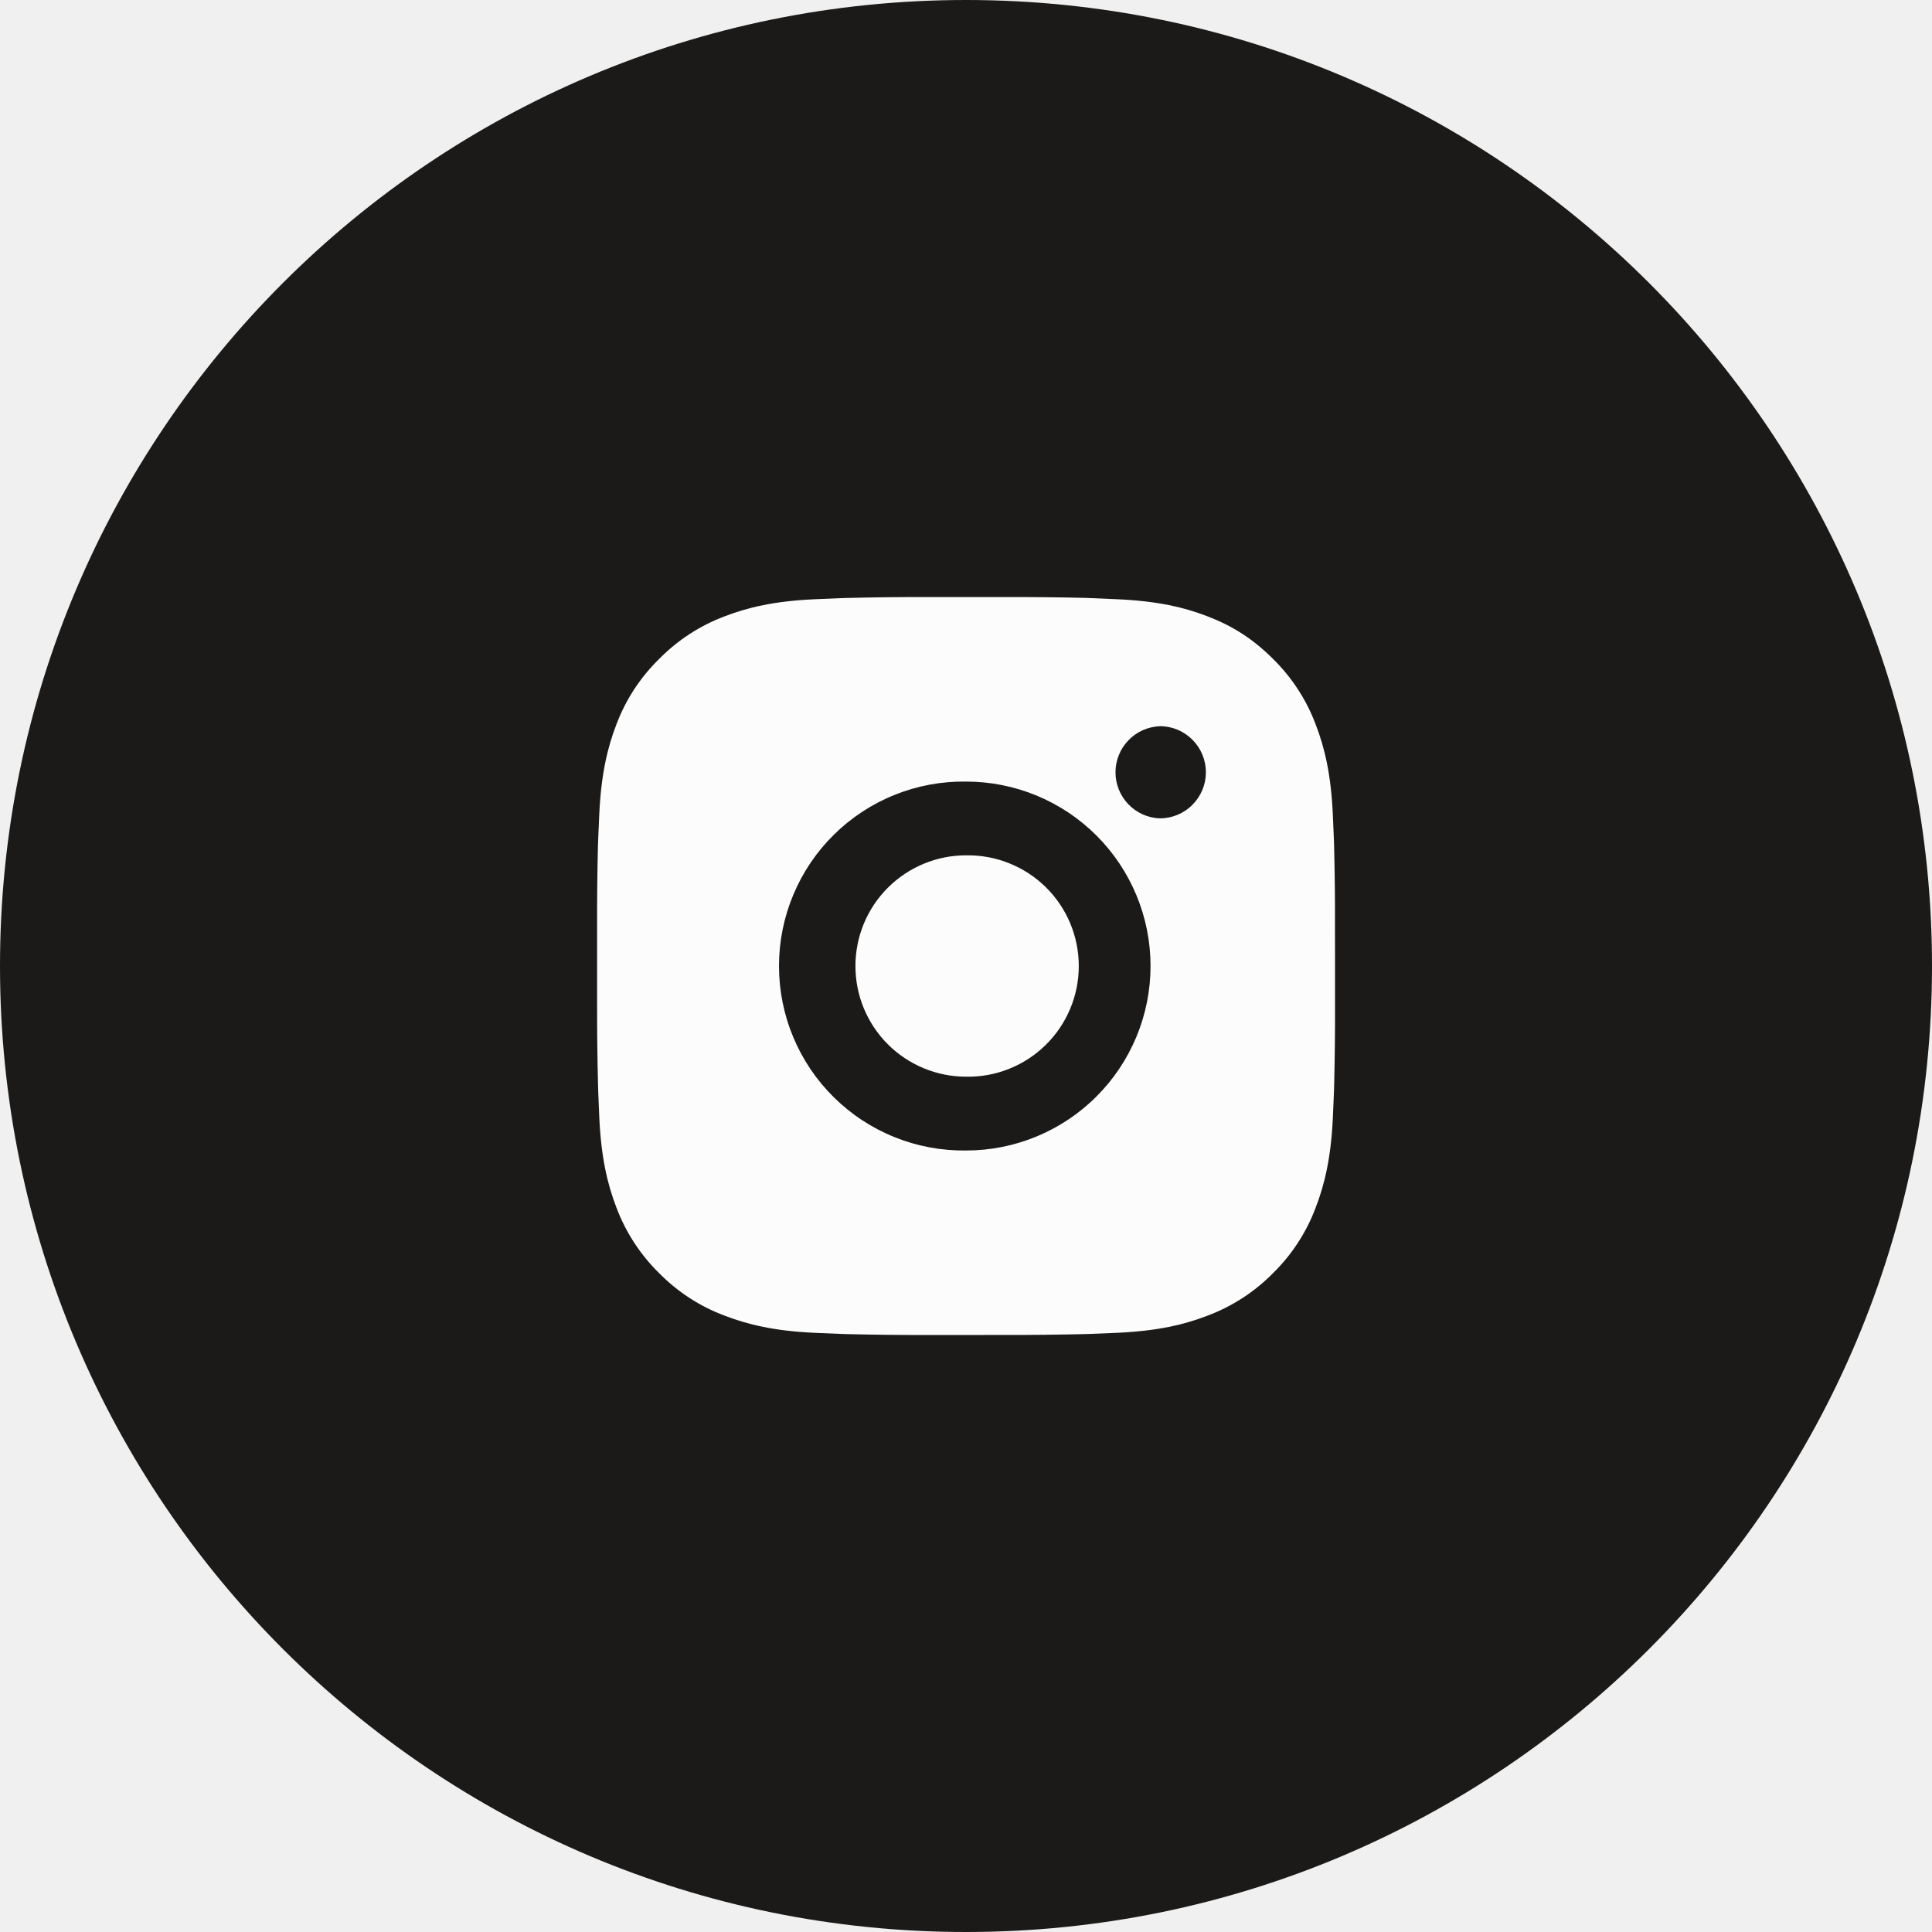
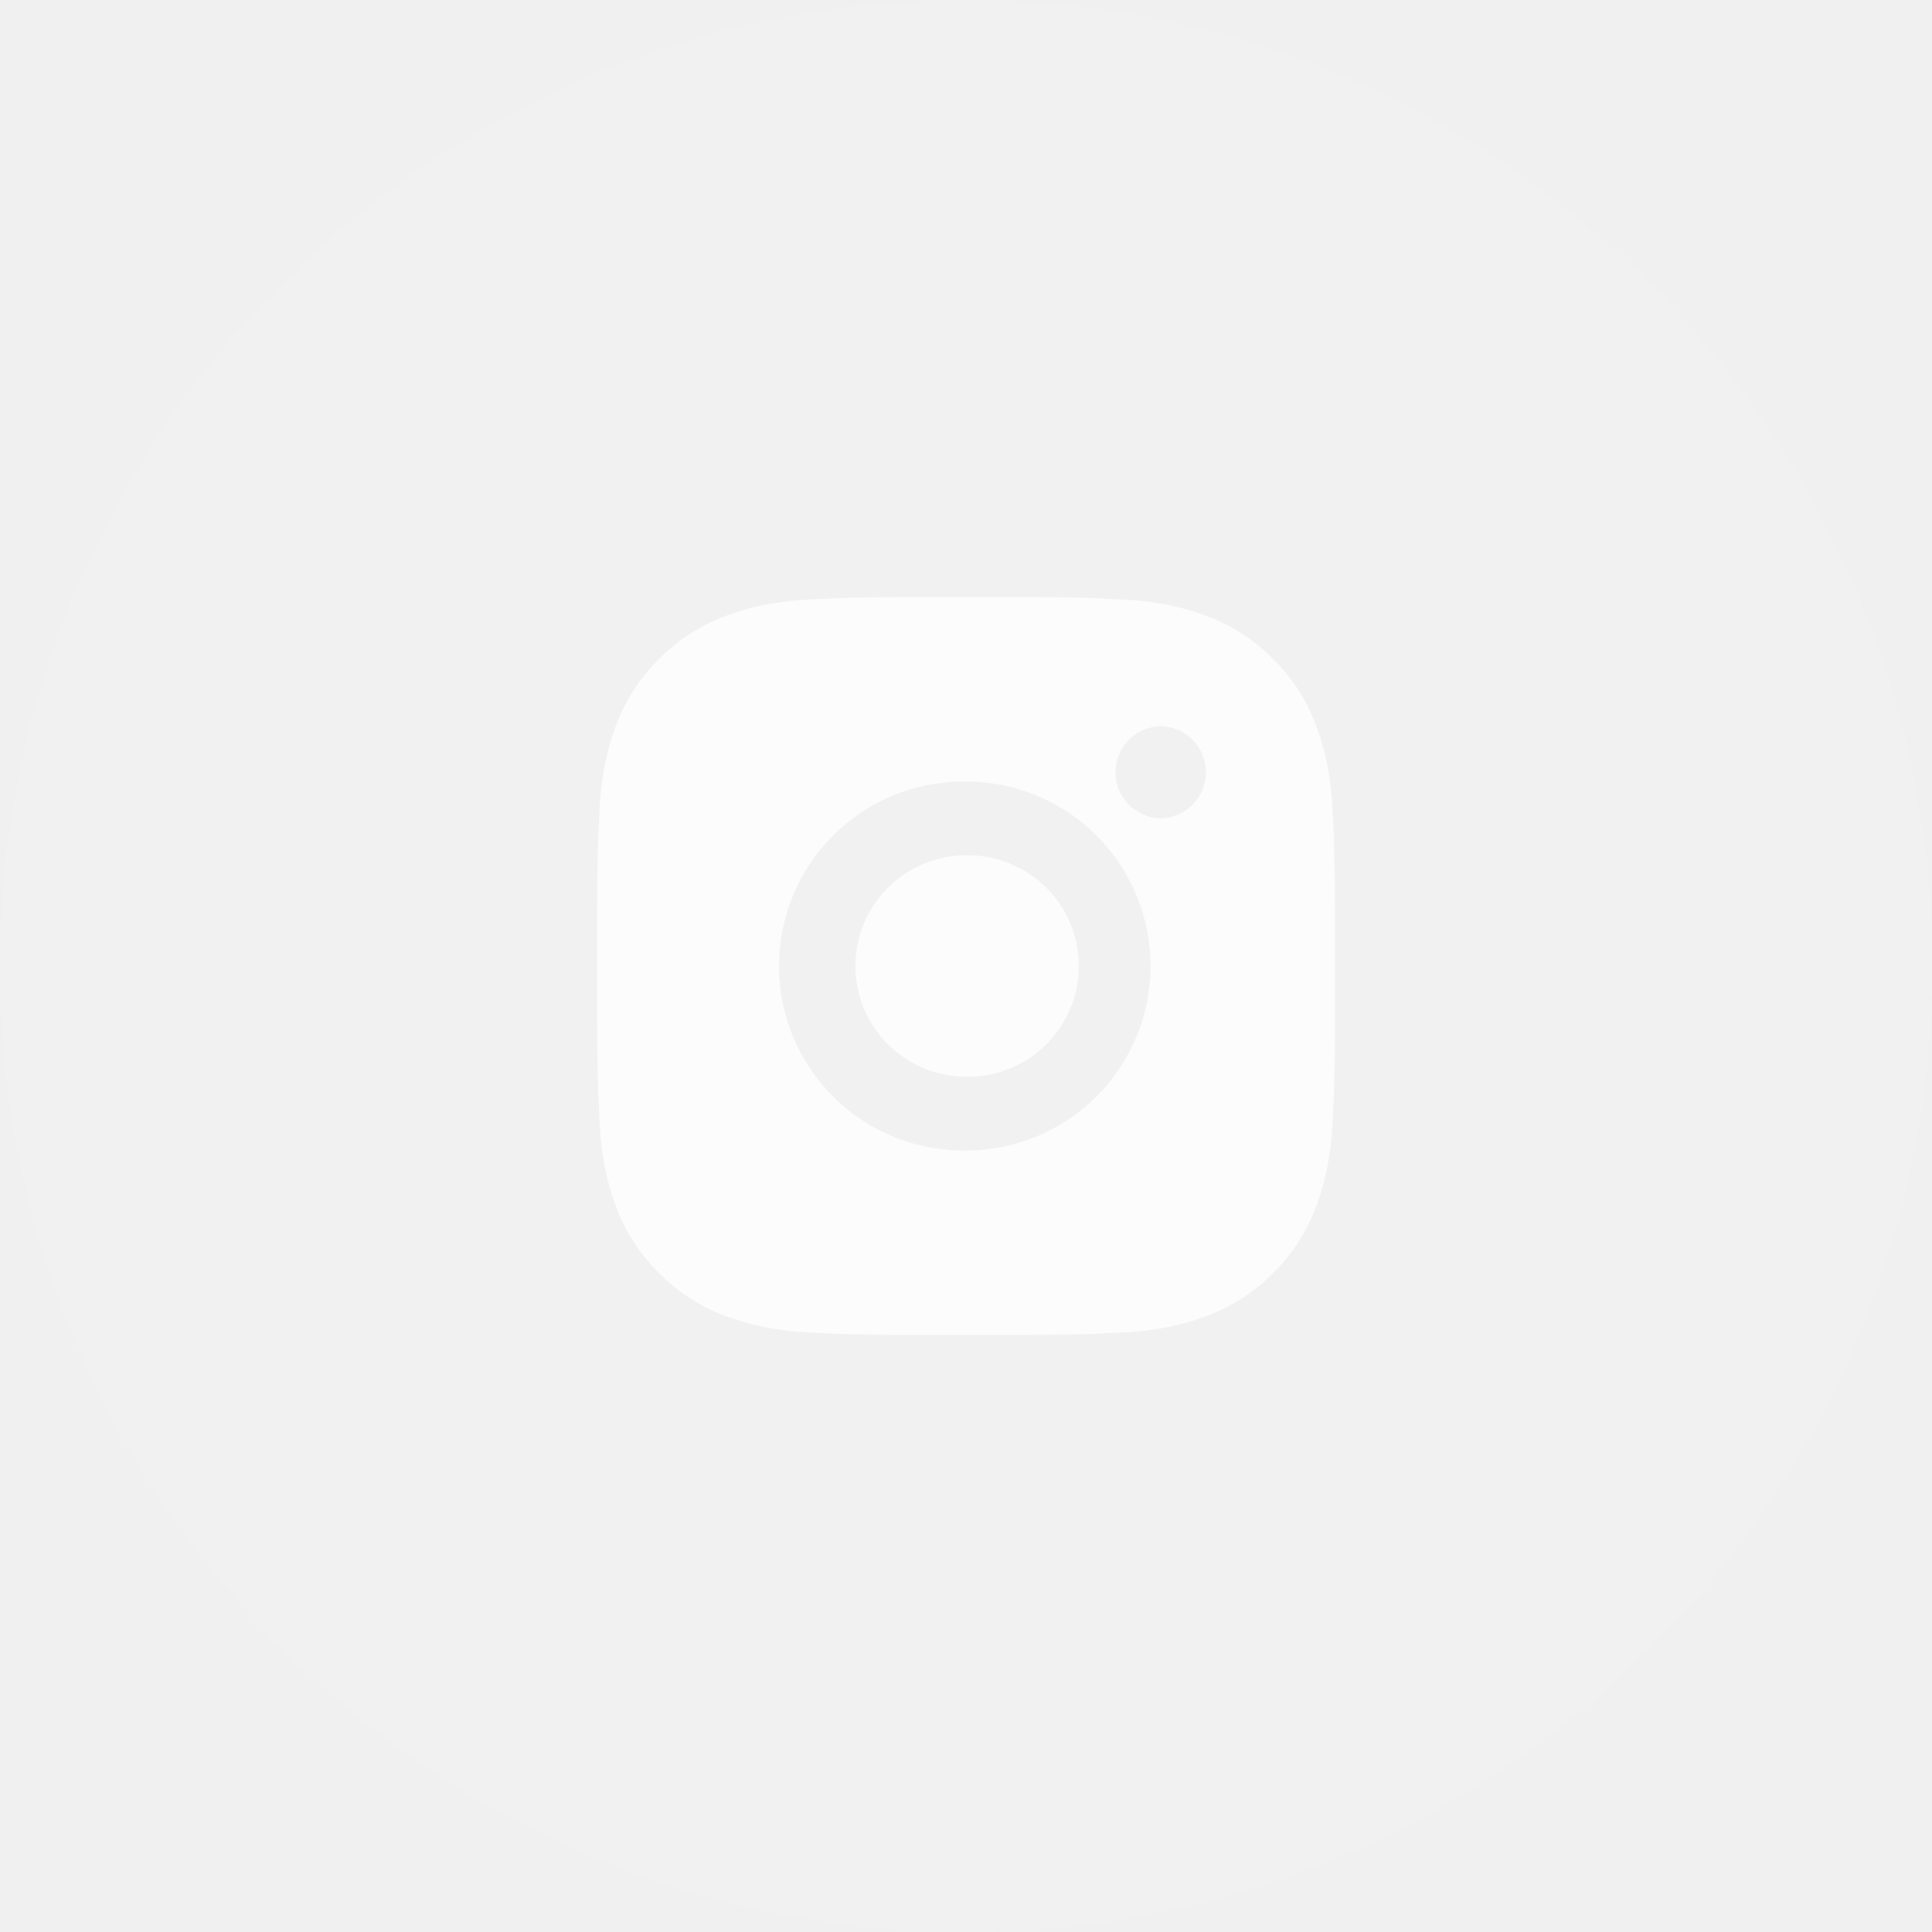
<svg xmlns="http://www.w3.org/2000/svg" width="48" height="48" viewBox="0 0 48 48" fill="none">
-   <rect width="48" height="48" rx="24" fill="#1B1A19" />
-   <path d="M24.944 14.834C25.613 14.832 26.282 14.838 26.951 14.854L27.128 14.861C27.334 14.868 27.536 14.877 27.781 14.889C28.756 14.934 29.422 15.088 30.006 15.315C30.611 15.547 31.12 15.863 31.63 16.372C32.096 16.831 32.457 17.384 32.687 17.996C32.913 18.58 33.068 19.246 33.113 20.222C33.124 20.465 33.133 20.669 33.141 20.874L33.146 21.052C33.163 21.721 33.17 22.389 33.167 23.058L33.168 23.742V24.942C33.171 25.611 33.163 26.28 33.147 26.949L33.142 27.127C33.134 27.332 33.125 27.535 33.114 27.779C33.068 28.755 32.913 29.42 32.687 30.004C32.458 30.616 32.097 31.171 31.63 31.629C31.172 32.095 30.617 32.455 30.006 32.685C29.422 32.912 28.756 33.066 27.781 33.112C27.536 33.123 27.334 33.132 27.128 33.139L26.951 33.145C26.282 33.161 25.613 33.168 24.944 33.166L24.26 33.167H23.06C22.391 33.169 21.722 33.162 21.054 33.146L20.876 33.14C20.658 33.132 20.441 33.123 20.223 33.113C19.248 33.067 18.582 32.911 17.997 32.685C17.386 32.456 16.832 32.095 16.374 31.629C15.908 31.171 15.546 30.616 15.316 30.004C15.09 29.42 14.936 28.755 14.89 27.779C14.88 27.562 14.871 27.345 14.863 27.127L14.858 26.949C14.841 26.28 14.833 25.611 14.835 24.942V23.058C14.832 22.389 14.839 21.721 14.855 21.052L14.861 20.874C14.869 20.669 14.878 20.465 14.889 20.222C14.935 19.245 15.089 18.581 15.315 17.996C15.546 17.384 15.907 16.83 16.375 16.373C16.832 15.907 17.386 15.545 17.997 15.315C18.582 15.088 19.247 14.934 20.223 14.889L20.876 14.861L21.054 14.856C21.722 14.839 22.391 14.832 23.059 14.834L24.944 14.834ZM24.002 19.418C23.394 19.409 22.791 19.521 22.228 19.748C21.664 19.974 21.151 20.31 20.719 20.737C20.286 21.163 19.943 21.671 19.709 22.232C19.474 22.792 19.354 23.393 19.354 24.001C19.354 24.608 19.474 25.209 19.709 25.77C19.943 26.33 20.286 26.838 20.719 27.264C21.151 27.691 21.664 28.027 22.228 28.253C22.791 28.48 23.394 28.592 24.002 28.584C25.217 28.584 26.383 28.101 27.242 27.241C28.102 26.381 28.585 25.216 28.585 24C28.585 22.785 28.102 21.619 27.242 20.759C26.383 19.9 25.217 19.418 24.002 19.418ZM24.002 21.251C24.367 21.244 24.73 21.31 25.069 21.446C25.409 21.581 25.718 21.782 25.979 22.038C26.239 22.294 26.447 22.599 26.588 22.936C26.729 23.273 26.802 23.635 26.802 24C26.802 24.366 26.73 24.727 26.588 25.064C26.447 25.401 26.24 25.706 25.979 25.962C25.719 26.218 25.41 26.42 25.07 26.555C24.731 26.691 24.368 26.757 24.003 26.75C23.273 26.75 22.574 26.46 22.058 25.945C21.542 25.429 21.253 24.73 21.253 24C21.253 23.271 21.542 22.571 22.058 22.056C22.574 21.54 23.273 21.25 24.003 21.25L24.002 21.251ZM28.814 18.043C28.518 18.055 28.239 18.18 28.034 18.394C27.829 18.607 27.714 18.892 27.714 19.188C27.714 19.484 27.829 19.768 28.034 19.982C28.239 20.195 28.518 20.321 28.814 20.332C29.118 20.332 29.41 20.212 29.624 19.997C29.839 19.782 29.96 19.491 29.96 19.187C29.96 18.883 29.839 18.591 29.624 18.377C29.41 18.162 29.118 18.041 28.814 18.041V18.043Z" fill="#FCFCFD" />
+   <rect width="48" height="48" rx="24" fill="white" fill-opacity="0.1" />
+   <path d="M24.944 14.834C25.613 14.832 26.282 14.838 26.951 14.854L27.128 14.861C27.334 14.868 27.536 14.877 27.781 14.888C28.756 14.934 29.422 15.088 30.006 15.315C30.611 15.547 31.12 15.863 31.63 16.372C32.096 16.831 32.457 17.384 32.687 17.996C32.913 18.58 33.068 19.246 33.113 20.222C33.124 20.465 33.133 20.669 33.141 20.874L33.146 21.052C33.163 21.721 33.17 22.389 33.167 23.058L33.168 23.742V24.942C33.171 25.611 33.164 26.28 33.147 26.949L33.142 27.127C33.134 27.332 33.125 27.535 33.114 27.779C33.068 28.755 32.913 29.42 32.687 30.004C32.458 30.616 32.097 31.171 31.63 31.629C31.172 32.094 30.617 32.455 30.006 32.685C29.422 32.912 28.756 33.066 27.781 33.112C27.536 33.123 27.334 33.132 27.128 33.139L26.951 33.145C26.282 33.161 25.613 33.168 24.944 33.166L24.26 33.167H23.06C22.391 33.169 21.722 33.162 21.054 33.146L20.876 33.14C20.658 33.132 20.441 33.123 20.223 33.113C19.248 33.067 18.582 32.911 17.997 32.685C17.386 32.456 16.832 32.095 16.374 31.629C15.908 31.171 15.546 30.616 15.316 30.004C15.09 29.42 14.936 28.755 14.89 27.779C14.88 27.562 14.871 27.344 14.863 27.127L14.858 26.949C14.841 26.28 14.833 25.611 14.835 24.942V23.058C14.832 22.389 14.839 21.721 14.855 21.052L14.862 20.874C14.869 20.669 14.878 20.465 14.889 20.222C14.935 19.245 15.089 18.581 15.315 17.996C15.546 17.384 15.908 16.83 16.375 16.373C16.832 15.907 17.386 15.545 17.997 15.315C18.582 15.088 19.247 14.934 20.223 14.888L20.876 14.861L21.054 14.856C21.722 14.839 22.391 14.832 23.059 14.833L24.944 14.834ZM24.002 19.418C23.394 19.409 22.791 19.521 22.228 19.748C21.664 19.974 21.151 20.31 20.719 20.737C20.287 21.163 19.943 21.671 19.709 22.232C19.474 22.792 19.354 23.393 19.354 24C19.354 24.608 19.474 25.209 19.709 25.77C19.943 26.33 20.287 26.838 20.719 27.264C21.151 27.691 21.664 28.027 22.228 28.253C22.791 28.48 23.394 28.592 24.002 28.583C25.217 28.583 26.383 28.101 27.243 27.241C28.102 26.381 28.585 25.216 28.585 24C28.585 22.785 28.102 21.619 27.243 20.759C26.383 19.9 25.217 19.418 24.002 19.418ZM24.002 21.251C24.367 21.244 24.73 21.31 25.069 21.445C25.409 21.581 25.718 21.782 25.979 22.038C26.239 22.294 26.447 22.599 26.588 22.936C26.729 23.273 26.802 23.635 26.802 24C26.802 24.365 26.73 24.727 26.588 25.064C26.447 25.401 26.24 25.706 25.979 25.962C25.719 26.218 25.41 26.42 25.07 26.555C24.731 26.69 24.368 26.757 24.003 26.75C23.273 26.75 22.574 26.46 22.058 25.945C21.542 25.429 21.253 24.729 21.253 24C21.253 23.271 21.542 22.571 22.058 22.055C22.574 21.54 23.273 21.25 24.003 21.25L24.002 21.251ZM28.814 18.043C28.518 18.055 28.239 18.18 28.034 18.394C27.829 18.607 27.714 18.892 27.714 19.188C27.714 19.483 27.829 19.768 28.034 19.981C28.239 20.195 28.518 20.321 28.814 20.332C29.118 20.332 29.41 20.212 29.624 19.997C29.839 19.782 29.96 19.491 29.96 19.187C29.96 18.883 29.839 18.591 29.624 18.376C29.41 18.162 29.118 18.041 28.814 18.041V18.043Z" fill="#FCFCFD" />
</svg>
